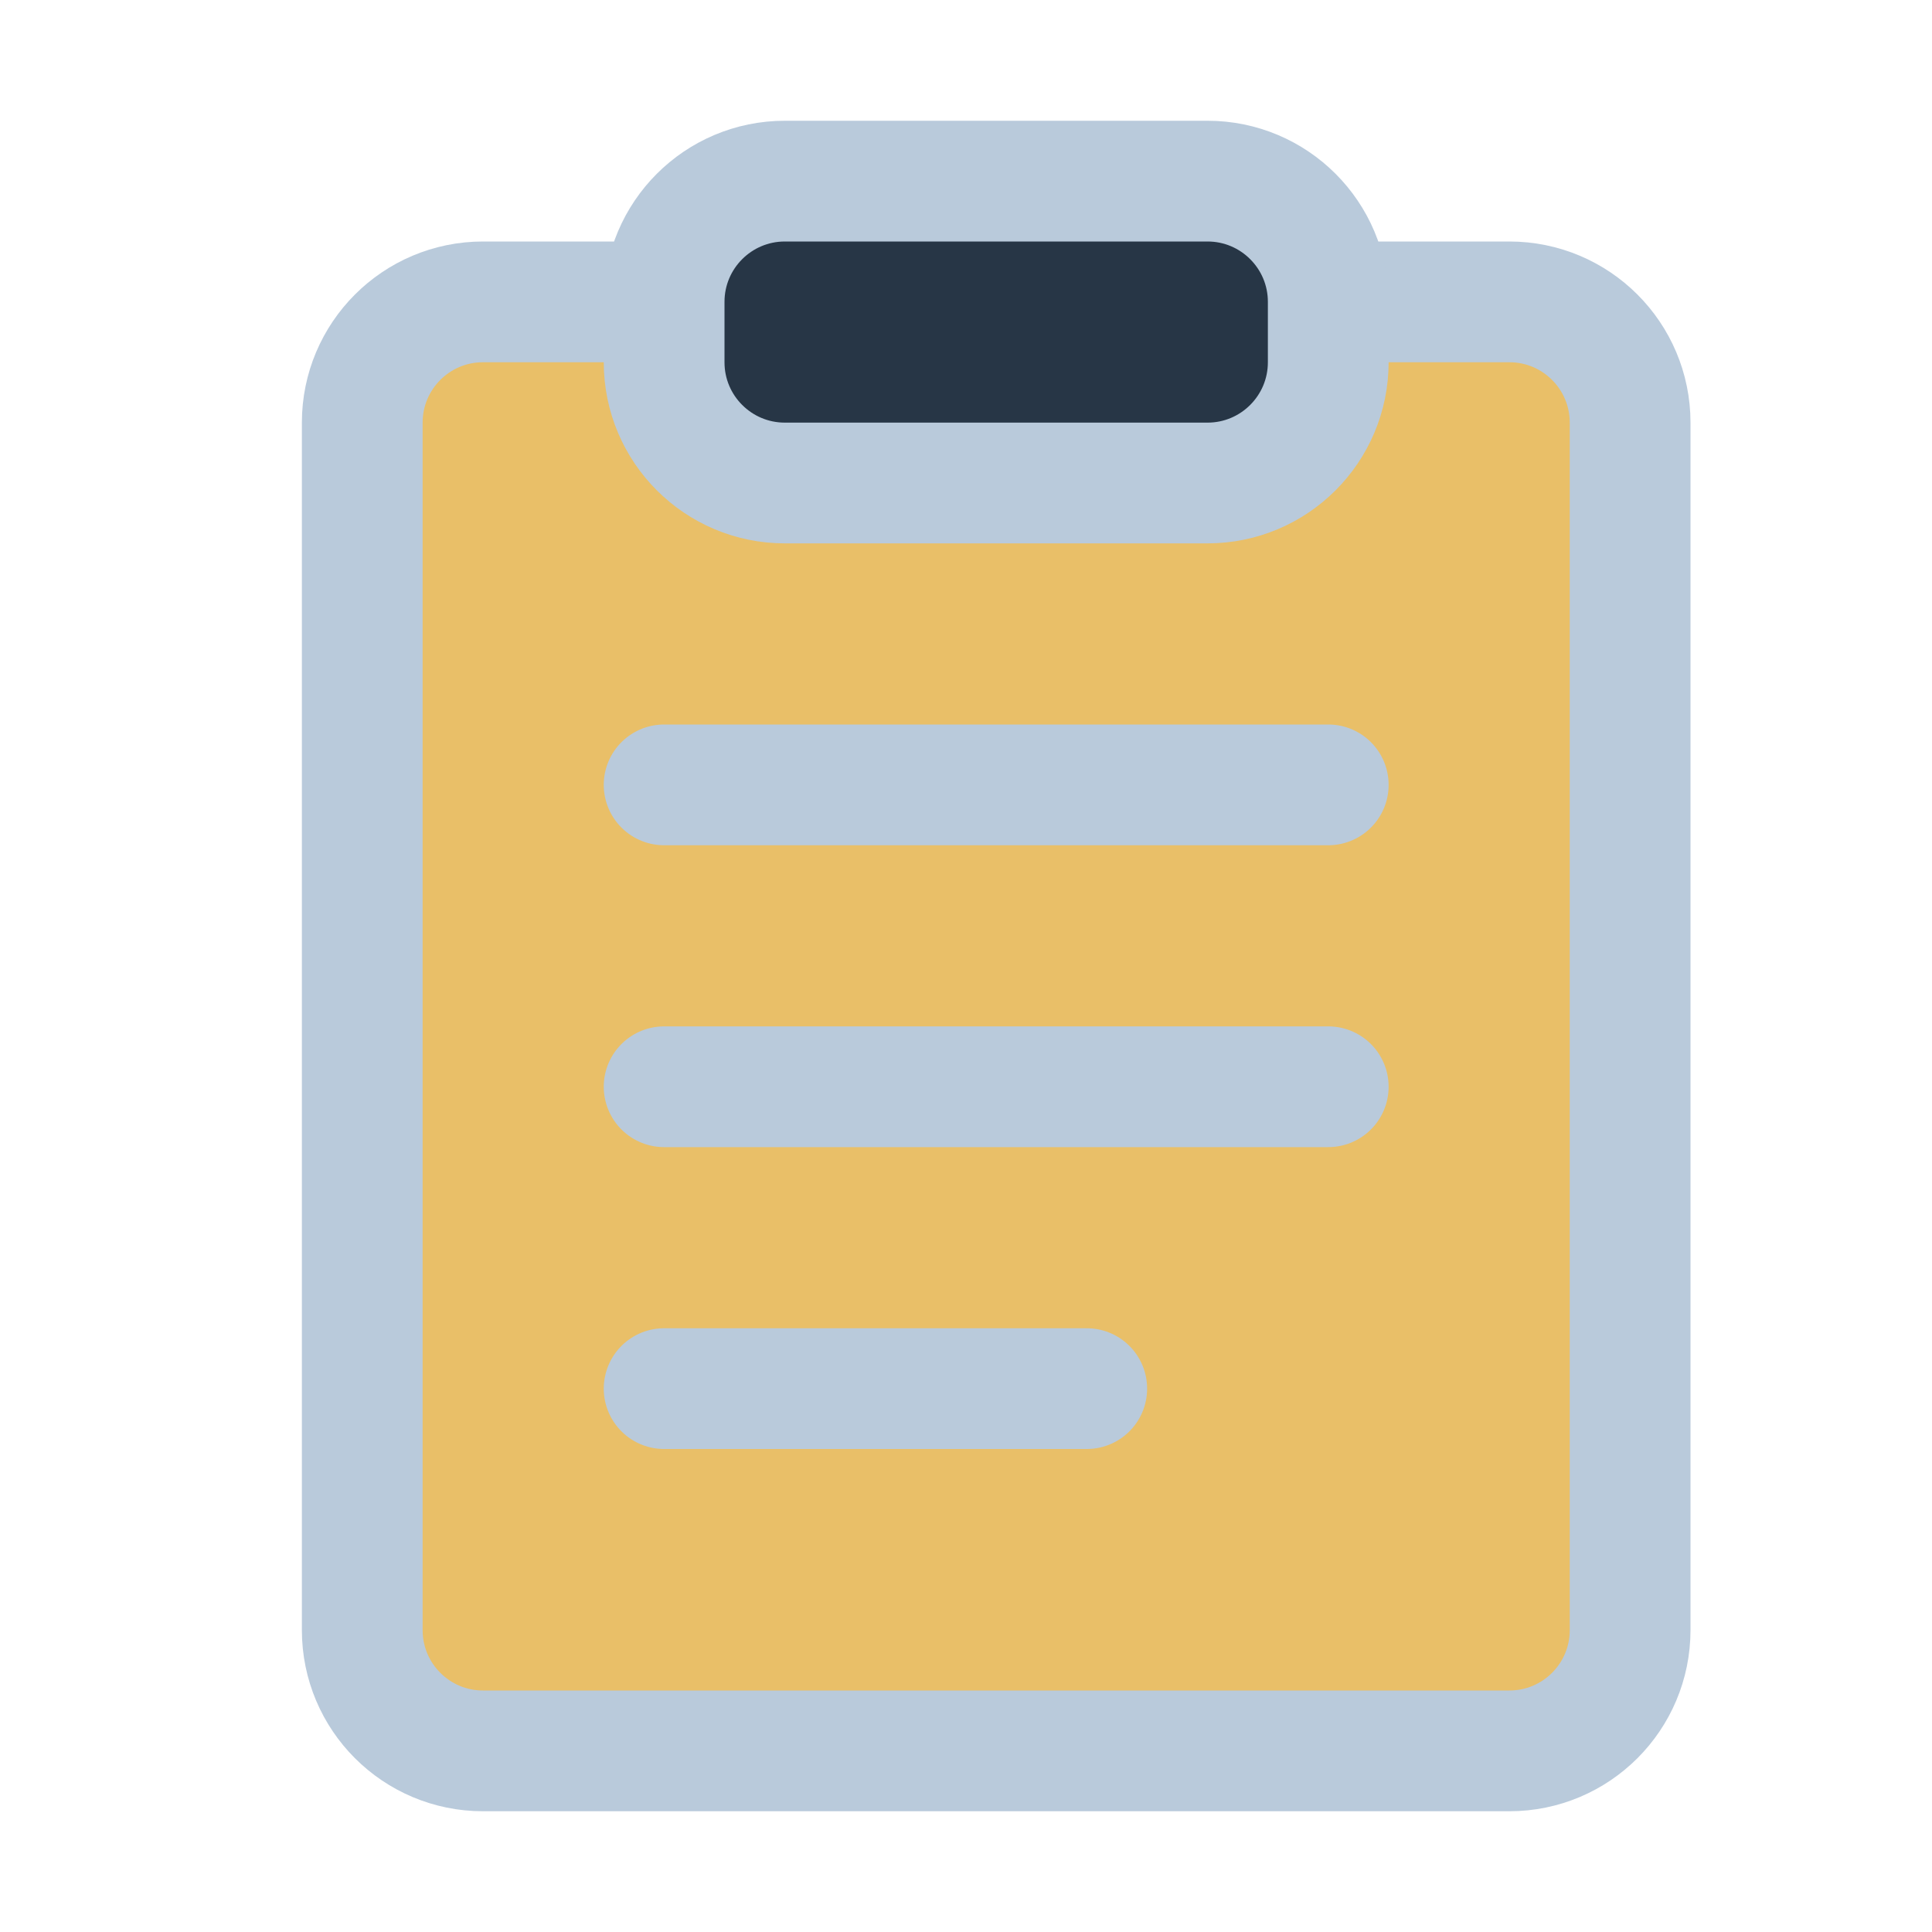
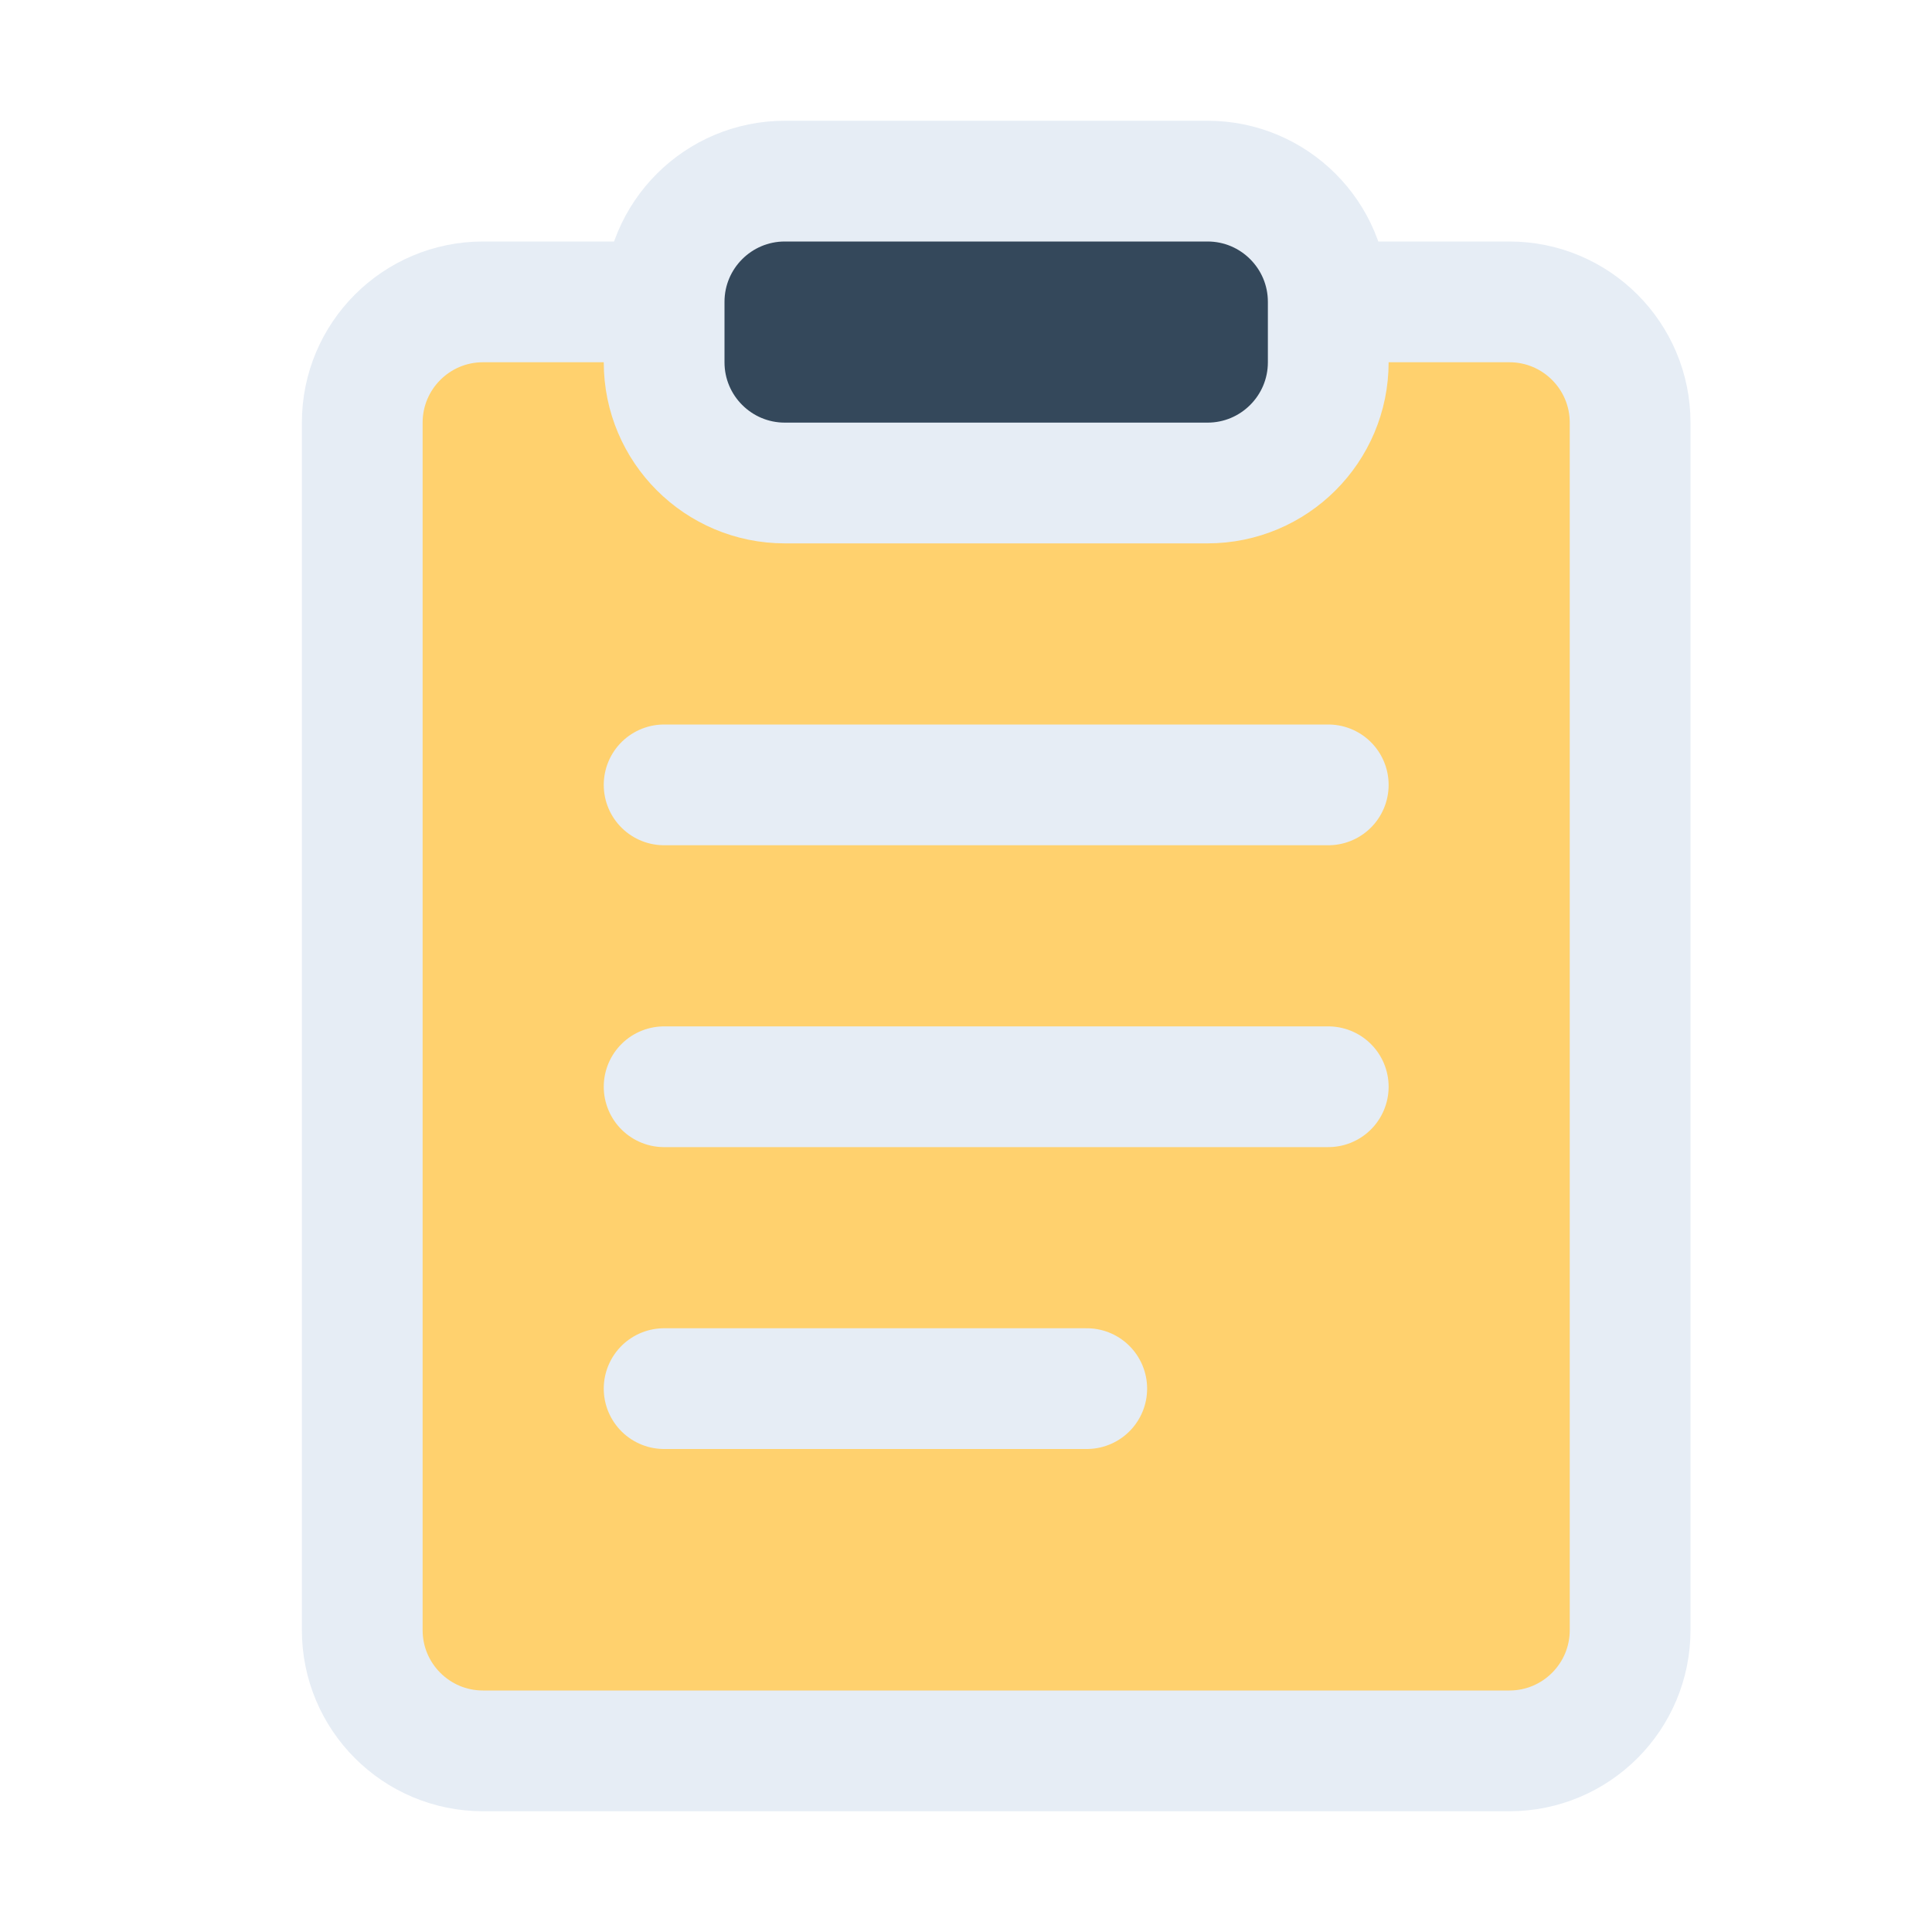
<svg xmlns="http://www.w3.org/2000/svg" width="32" height="32" viewBox="0 0 32 32">
-   <g stroke="#b9cadb" stroke-width="2" stroke-linecap="round" stroke-linejoin="round">
-     <rect x="6" y="5" width="21" height="24" rx="2" fill="#e9bf68" />
-     <rect x="11" y="3" width="11" height="5" rx="2" fill="#273646" />
+   <g stroke="#e6edf5" stroke-width="2" stroke-linecap="round" stroke-linejoin="round">
+     <rect x="6" y="5" width="21" height="24" rx="2" fill="#ffd16e" />
+     <rect x="11" y="3" width="11" height="5" rx="2" fill="#34485b" />
    <path d="M11 13h11M11 18h11M11 23h7" fill="none" />
  </g>
</svg>
